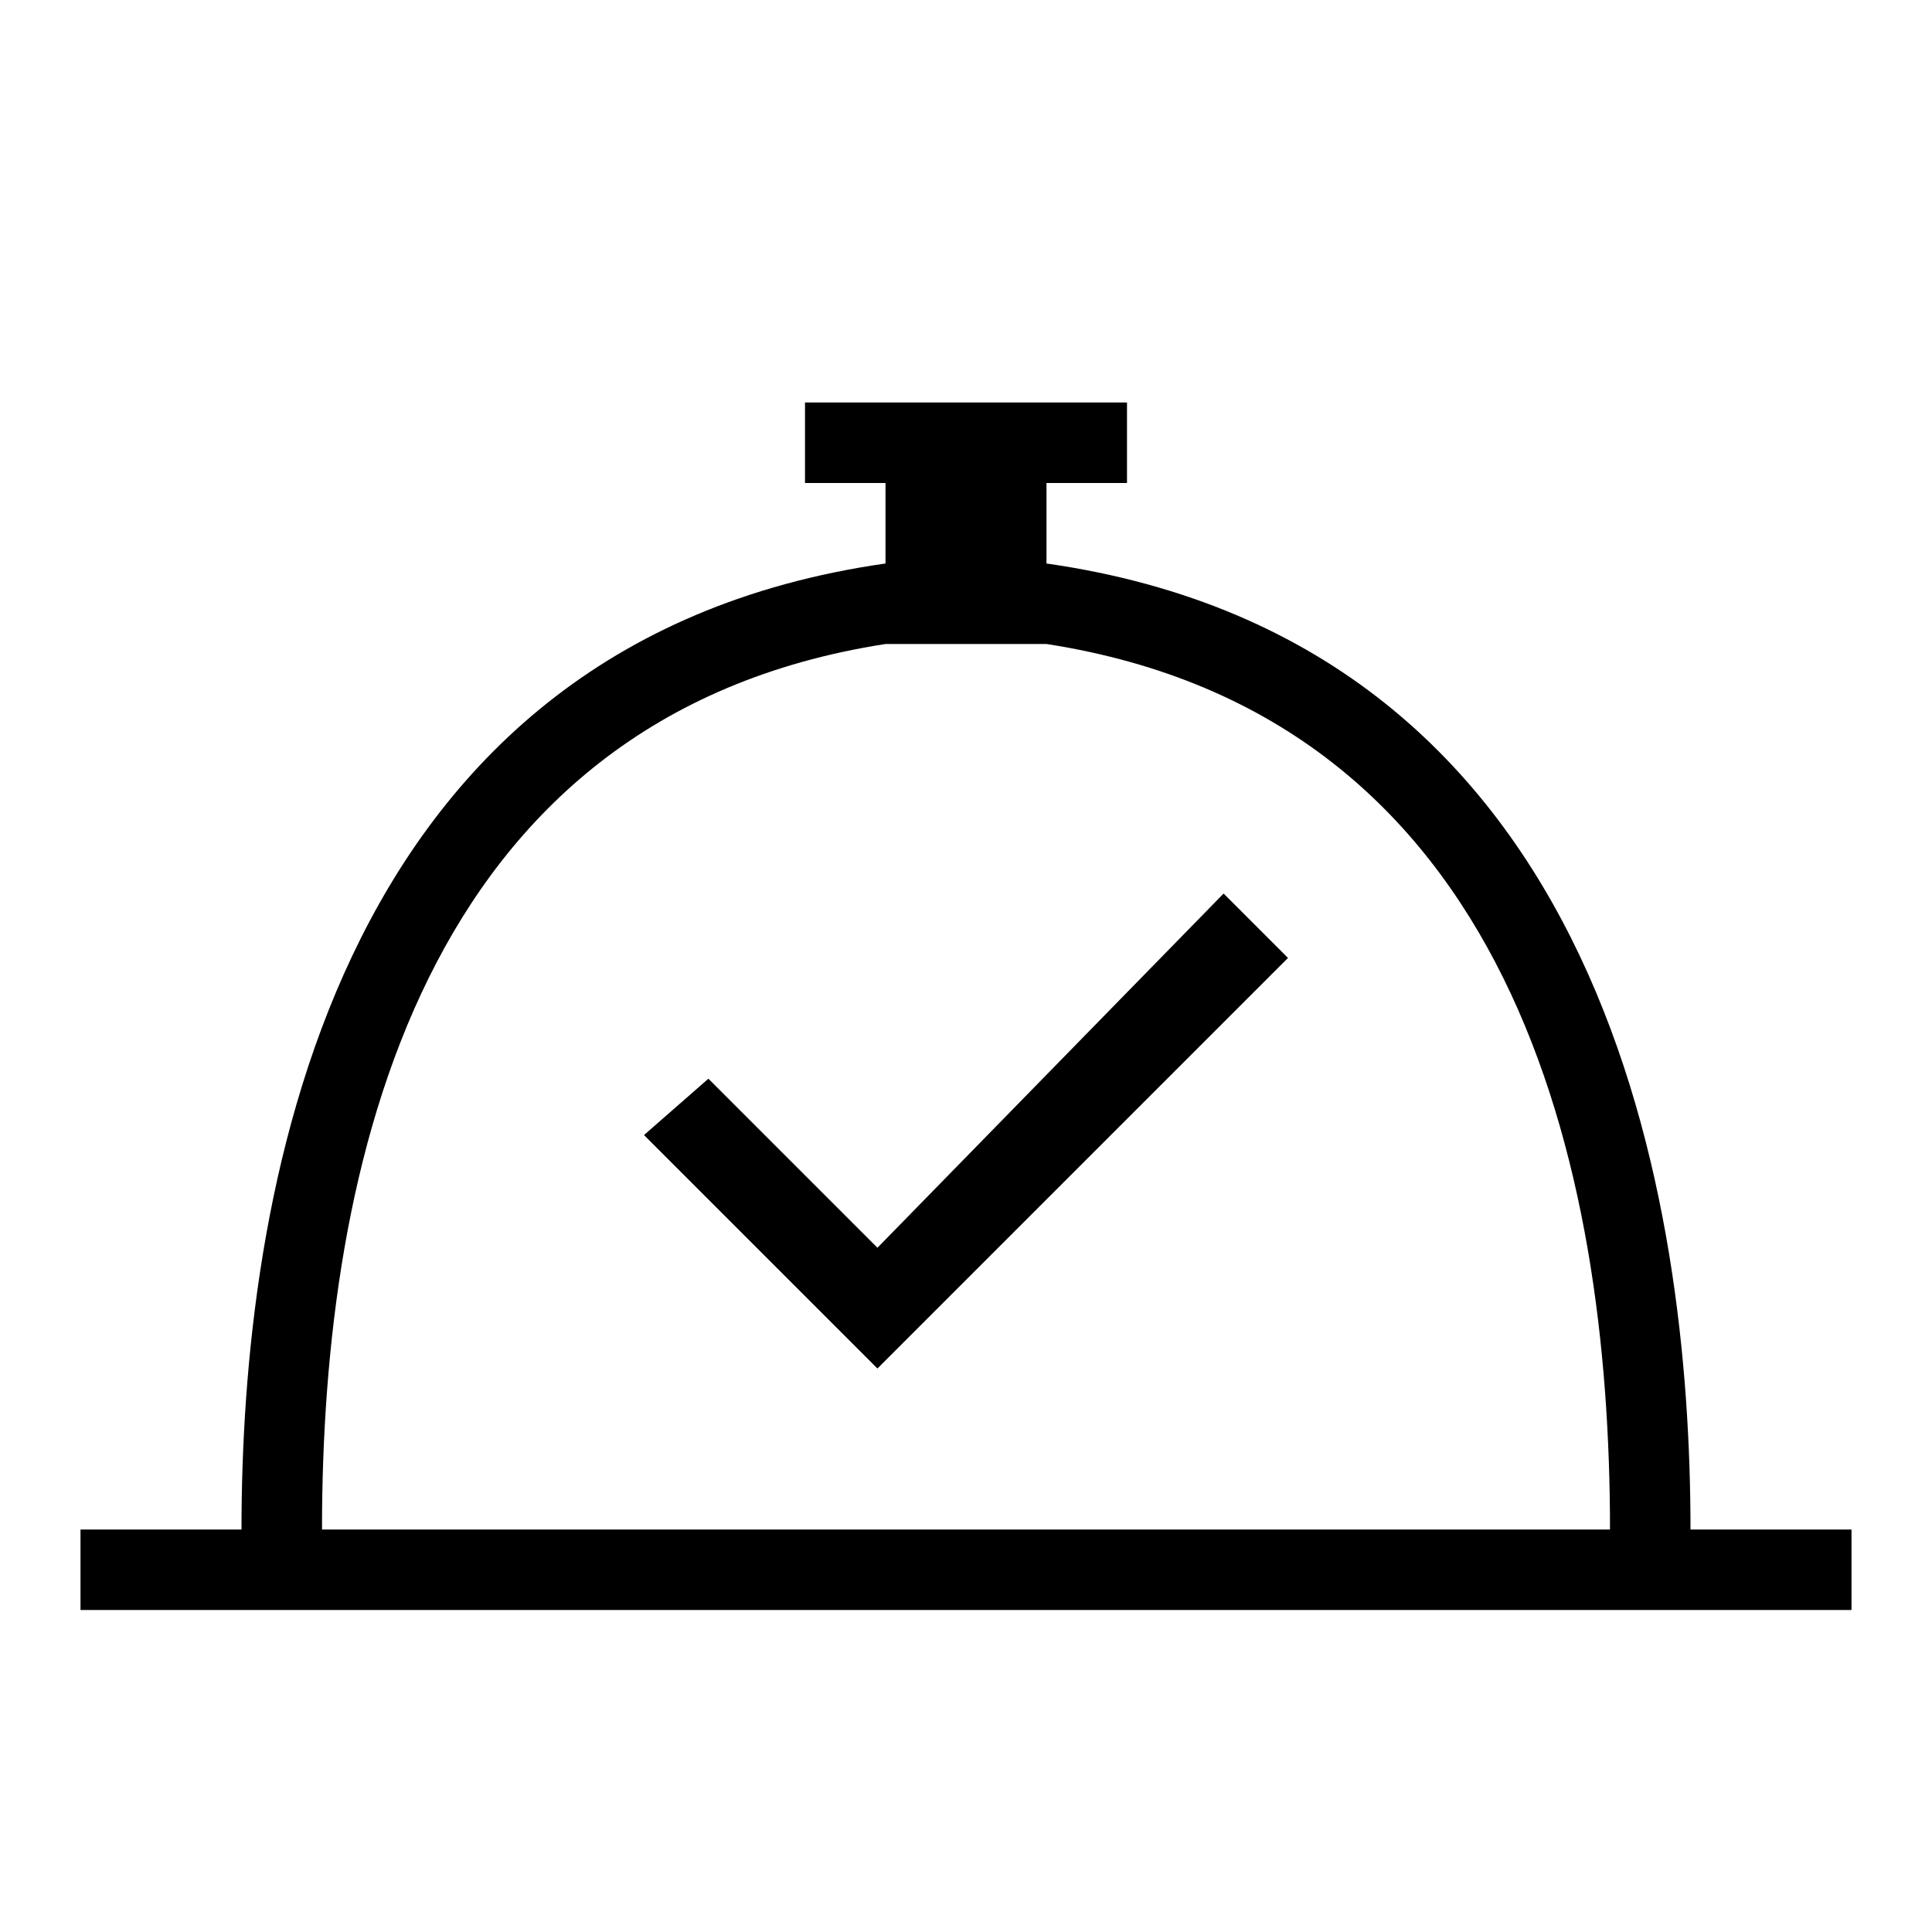
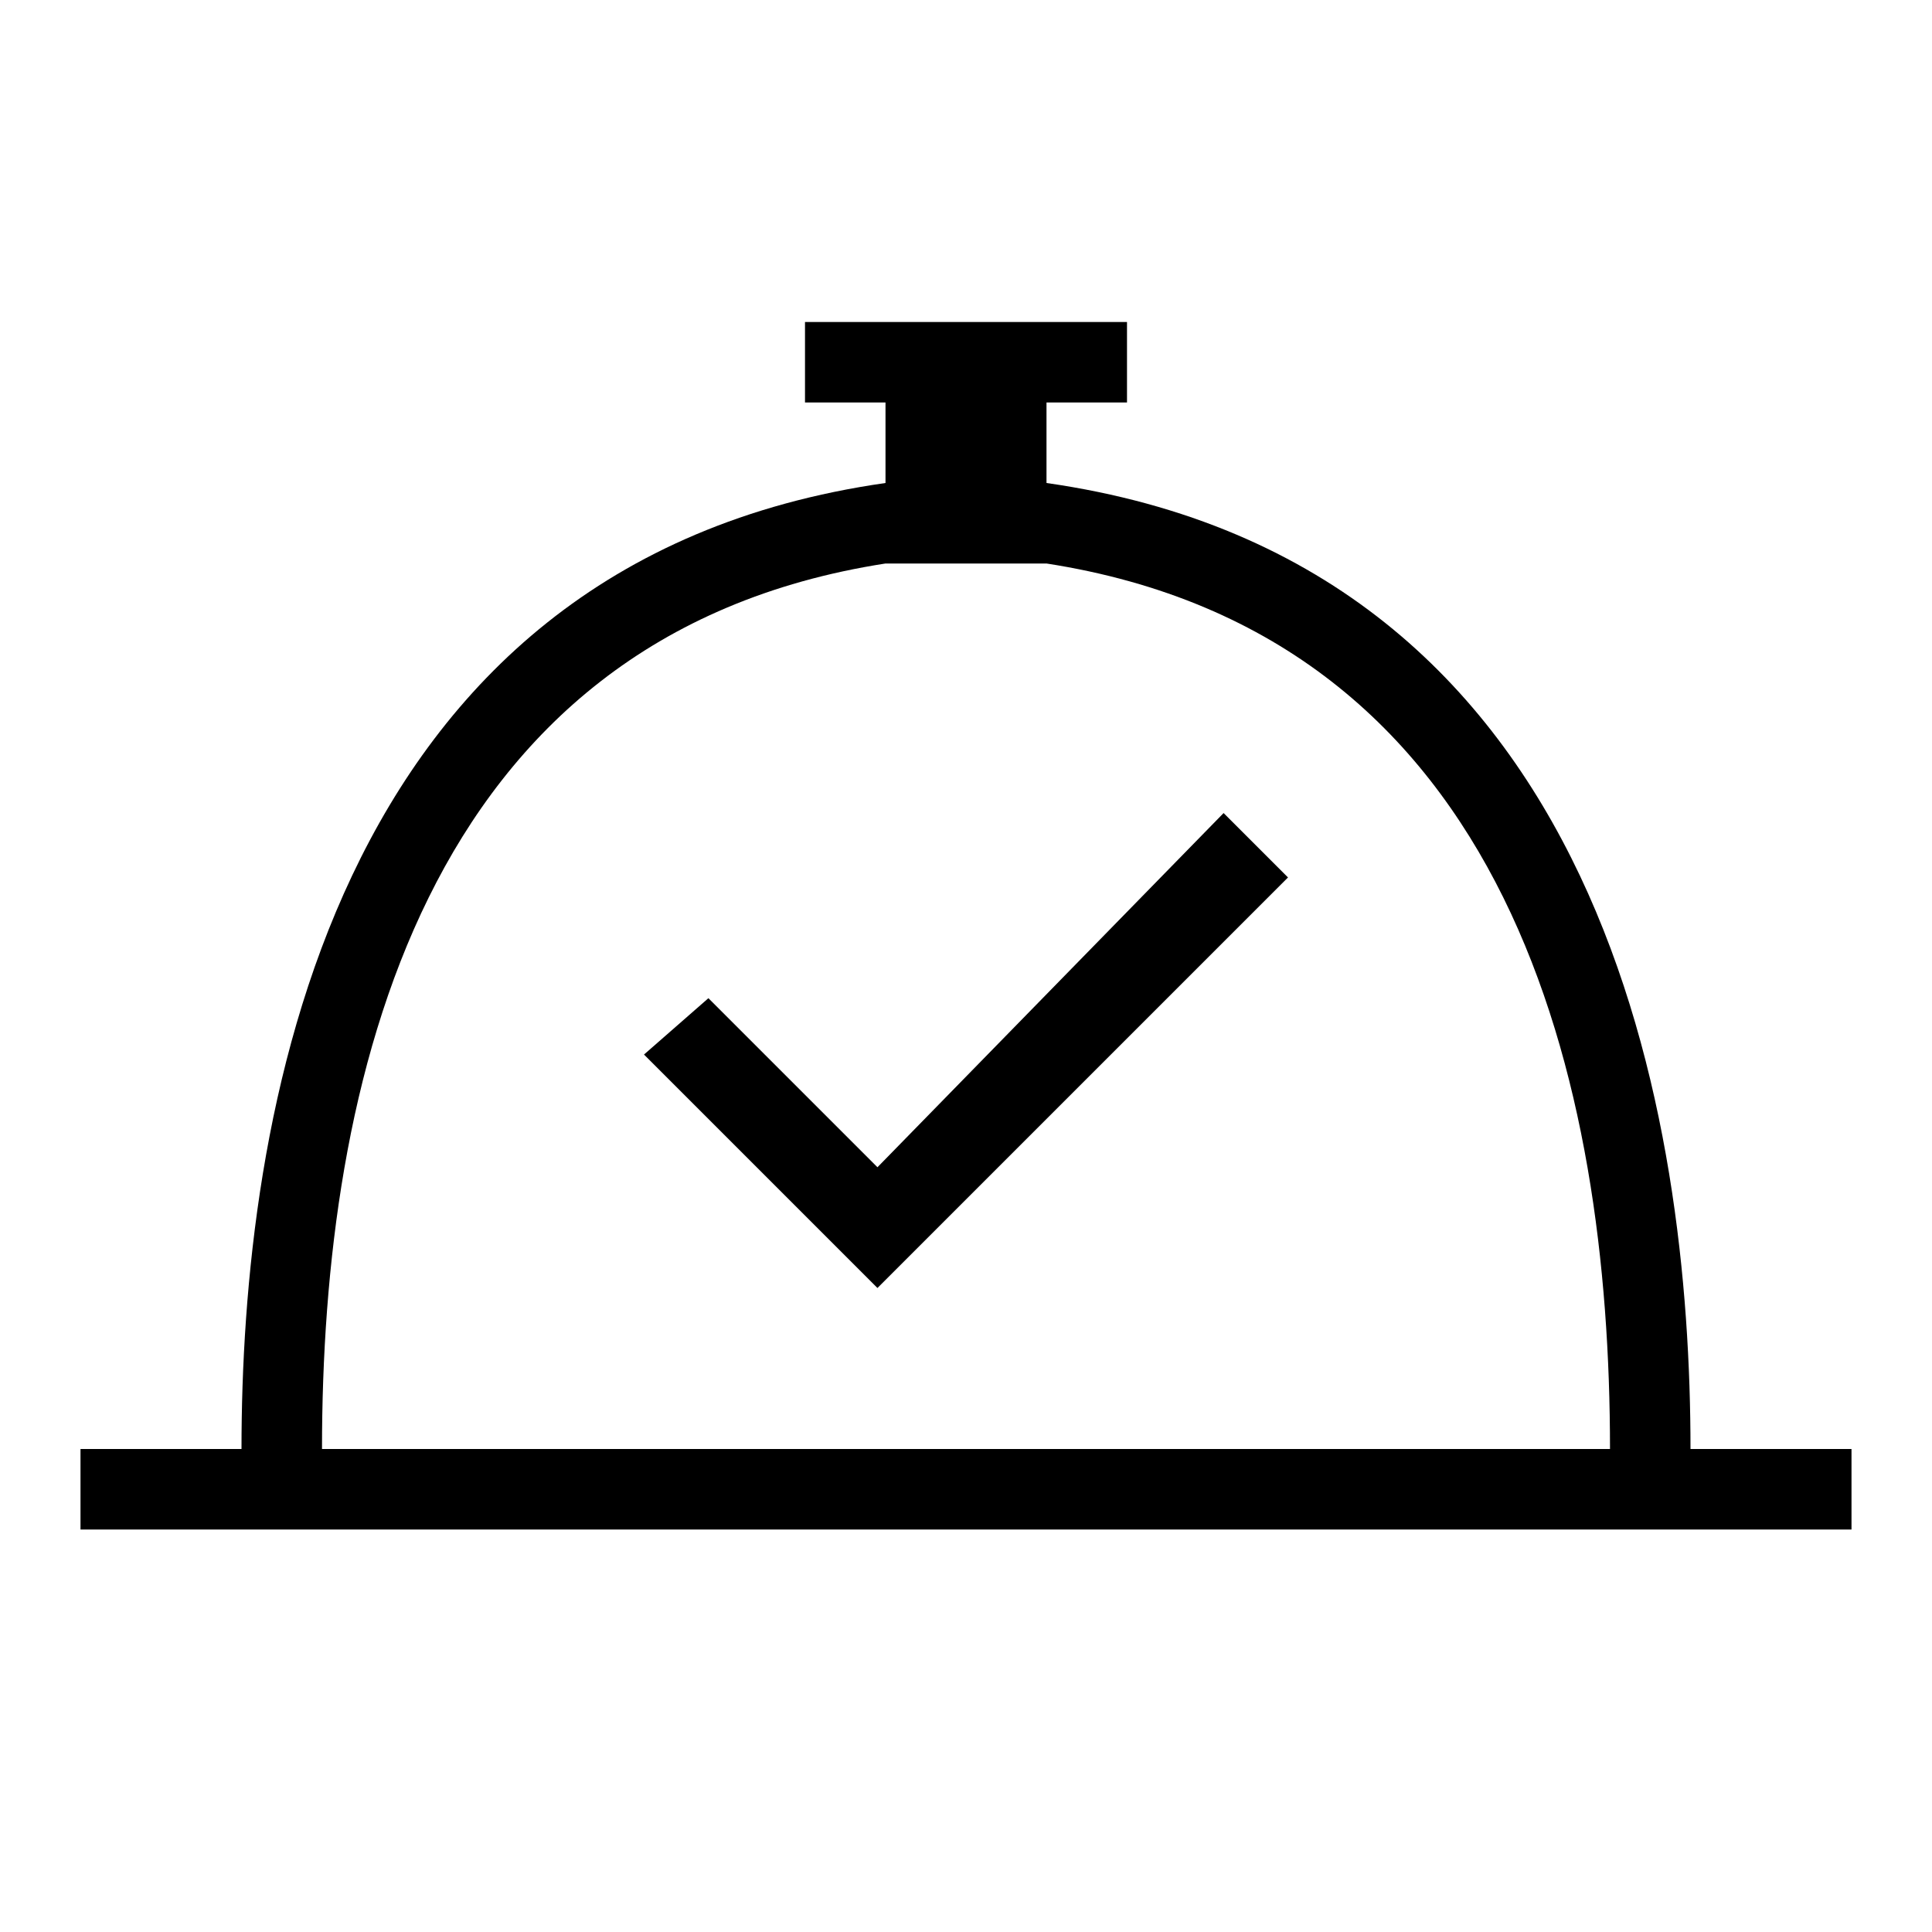
- <svg xmlns="http://www.w3.org/2000/svg" width="24" height="24" viewBox="0 0 24 24">
-   <path d="M21,19 L23,19 L23,20 L1,20 L1,19 L3,19 C3,15 4,8 11,7 L11,6 L10,6 L10,5 L11,5 L13,5 L14,5 L14,6 L13,6 L13,7 C20,8 21,15 21,19 Z M11,8 C5.2,8.9 4,14.5 4,19 L20,19 C20,14.5 18.8,8.9 13,8 L11,8 Z M10.9,15.5 L15.2,11.1 L16,11.9 L10.9,17 L8,14.1 L8.8,13.4 L10.9,15.5 Z" />
+ <svg xmlns="http://www.w3.org/2000/svg" version="1.1" x="0px" y="0px" width="24px" height="24px" viewBox="0 0 24 24">
+   <path d="M21,18c0-4-1-11-8-12V5h1V4h-1h-2h-1v1h1v1c-7,1-8,8-8,12H1v1h22v-1H21z M11,7h2c5.8,0.9,7,6.5,7,11H4C4,13.5,5.2,7.9,11,7z " />
+   <polygon id="Icon" points="10.9,14.5 8.8,12.4 8,13.1 10.9,16 16,10.9 15.2,10.1 " />
</svg>
